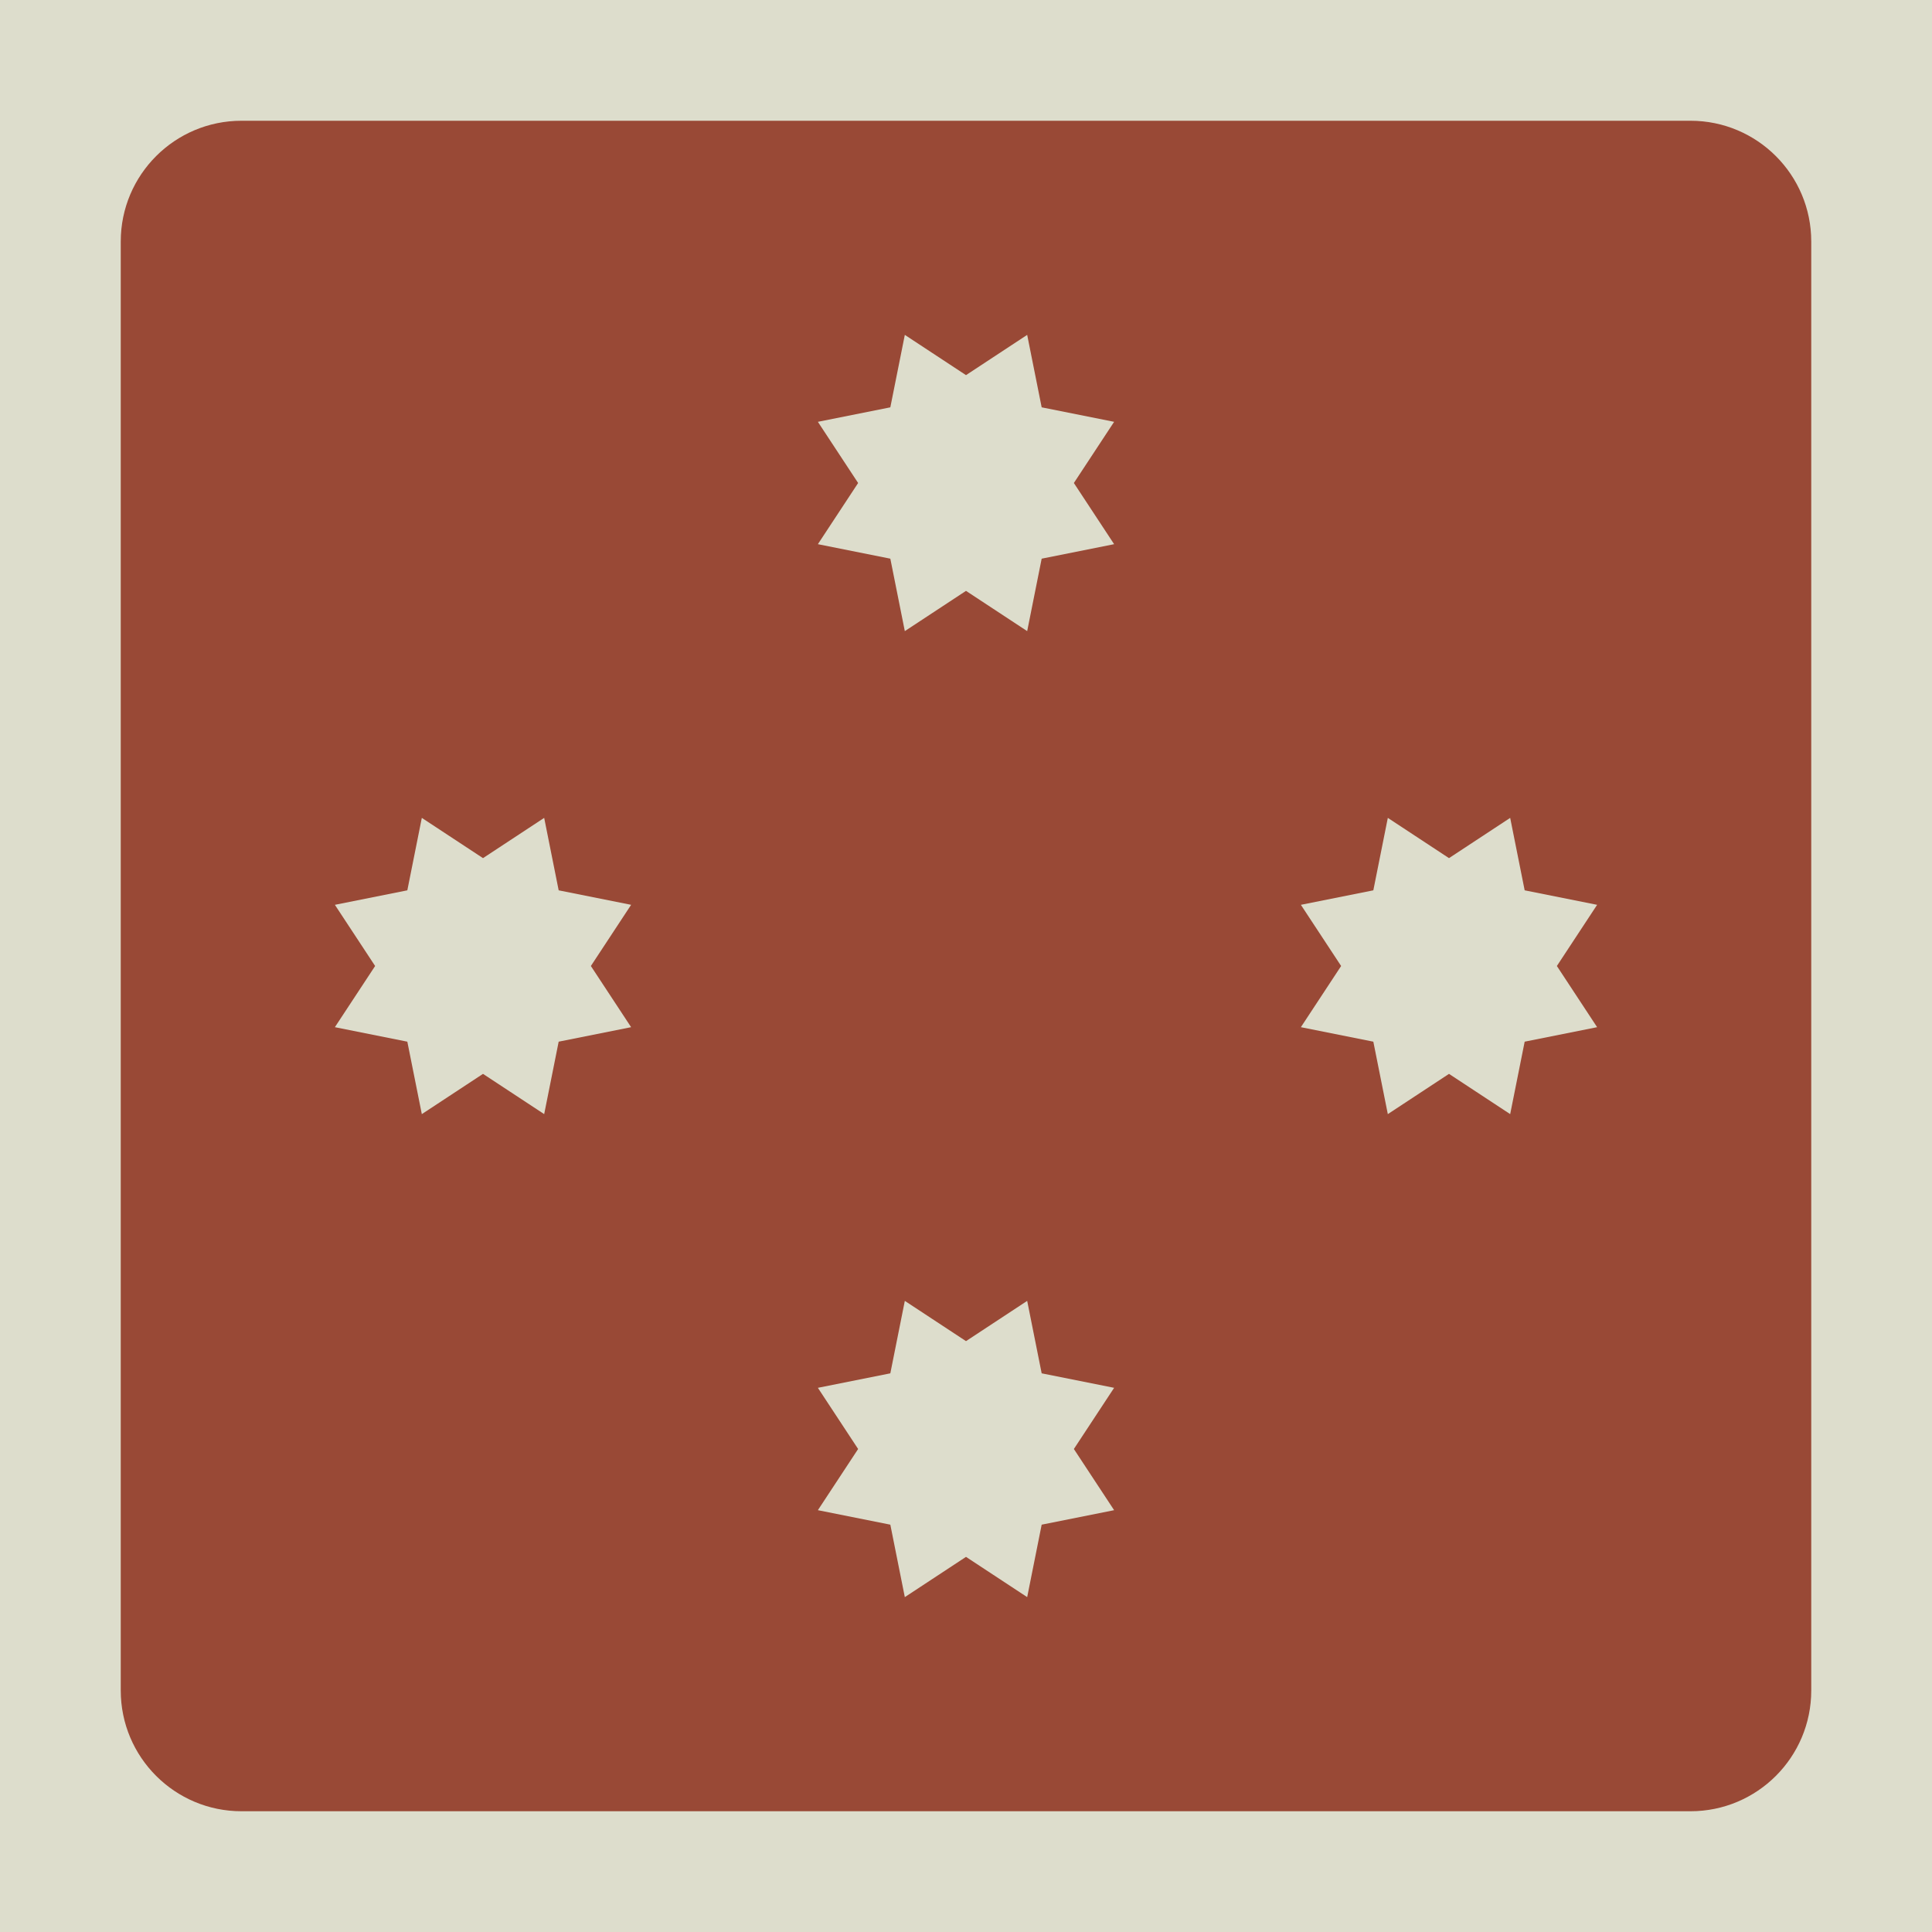
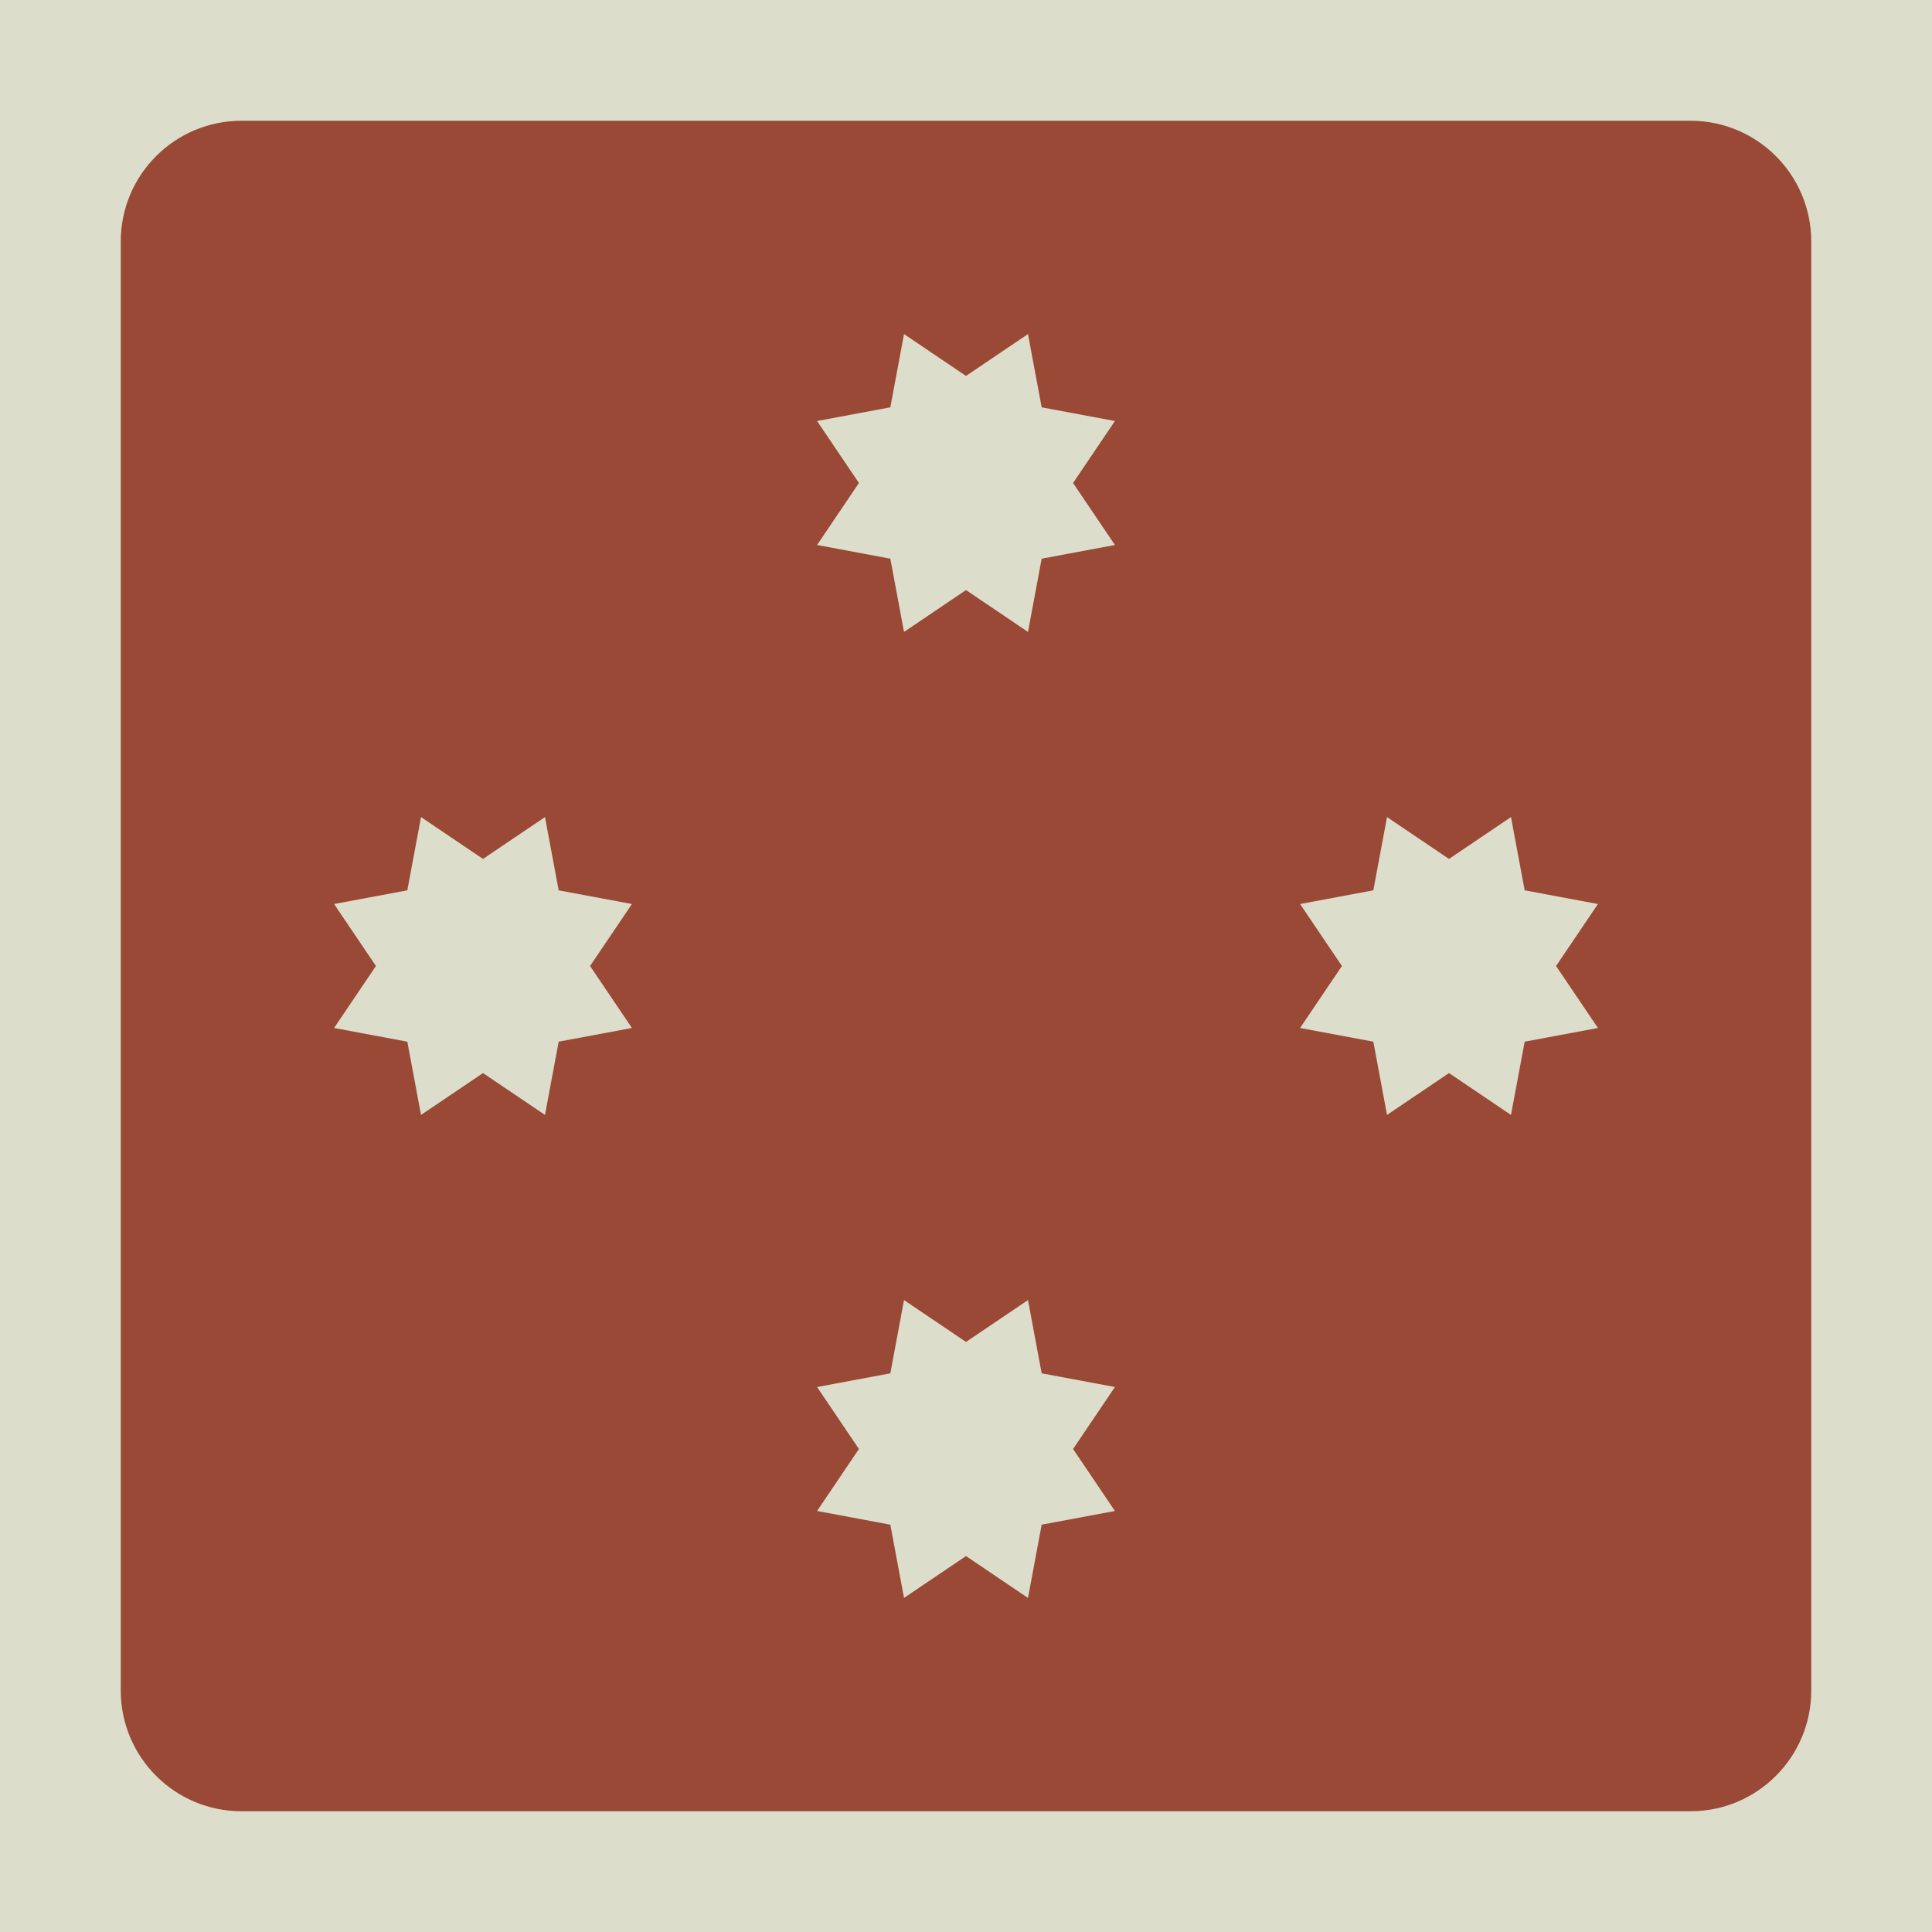
- <svg height="1200" width="1200">
-   <rect x="0" y="0" width="1200" height="1200" rx="0" fill="#ddddcc" />
-   <rect x="75" y="75" width="1050" height="1050" rx="75" fill="#994936" />
-   <path d="M 338 508 L 347 553 L 392 562 L 367 600 L 392 638 L 347 647 L 338 692 L 300 667 L 262 692 L 253 647 L 208 638 L 233 600 L 208 562 L 253 553 L 262 508 L 300 533 Z" fill="#ddddcc" />
-   <path d="M 638 208 L 647 253 L 692 262 L 667 300 L 692 338 L 647 347 L 638 392 L 600 367 L 562 392 L 553 347 L 508 338 L 533 300 L 508 262 L 553 253 L 562 208 L 600 233 Z" fill="#ddddcc" />
-   <path d="M 938 508 L 947 553 L 992 562 L 967 600 L 992 638 L 947 647 L 938 692 L 900 667 L 862 692 L 853 647 L 808 638 L 833 600 L 808 562 L 853 553 L 862 508 L 900 533 Z" fill="#ddddcc" />
-   <path d="M 638 808 L 647 853 L 692 862 L 667 900 L 692 938 L 647 947 L 638 992 L 600 967 L 562 992 L 553 947 L 508 938 L 533 900 L 508 862 L 553 853 L 562 808 L 600 833 Z" fill="#ddddcc" />
+ <svg height="2400" width="2400">
+   <rect x="0" y="0" width="2400" height="2400" rx="0" fill="#ddddcc" />
+   <rect x="150" y="150" width="2100" height="2100" rx="150" fill="#994936" />
+   <path d="M 677 1015 L 694 1106 L 785 1123 L 733 1200 L 785 1277 L 694 1294 L 677 1385 L 600 1333 L 523 1385 L 506 1294 L 415 1277 L 467 1200 L 415 1123 L 506 1106 L 523 1015 L 600 1067 Z" fill="#ddddcc" />
+   <path d="M 1277 415 L 1294 506 L 1385 523 L 1333 600 L 1385 677 L 1294 694 L 1277 785 L 1200 733 L 1123 785 L 1106 694 L 1015 677 L 1067 600 L 1015 523 L 1106 506 L 1123 415 L 1200 467 Z" fill="#ddddcc" />
+   <path d="M 1877 1015 L 1894 1106 L 1985 1123 L 1933 1200 L 1985 1277 L 1894 1294 L 1877 1385 L 1800 1333 L 1723 1385 L 1706 1294 L 1615 1277 L 1667 1200 L 1615 1123 L 1706 1106 L 1723 1015 L 1800 1067 Z" fill="#ddddcc" />
+   <path d="M 1277 1615 L 1294 1706 L 1385 1723 L 1333 1800 L 1385 1877 L 1294 1894 L 1277 1985 L 1200 1933 L 1123 1985 L 1106 1894 L 1015 1877 L 1067 1800 L 1015 1723 L 1106 1706 L 1123 1615 L 1200 1667 Z" fill="#ddddcc" />
</svg>
